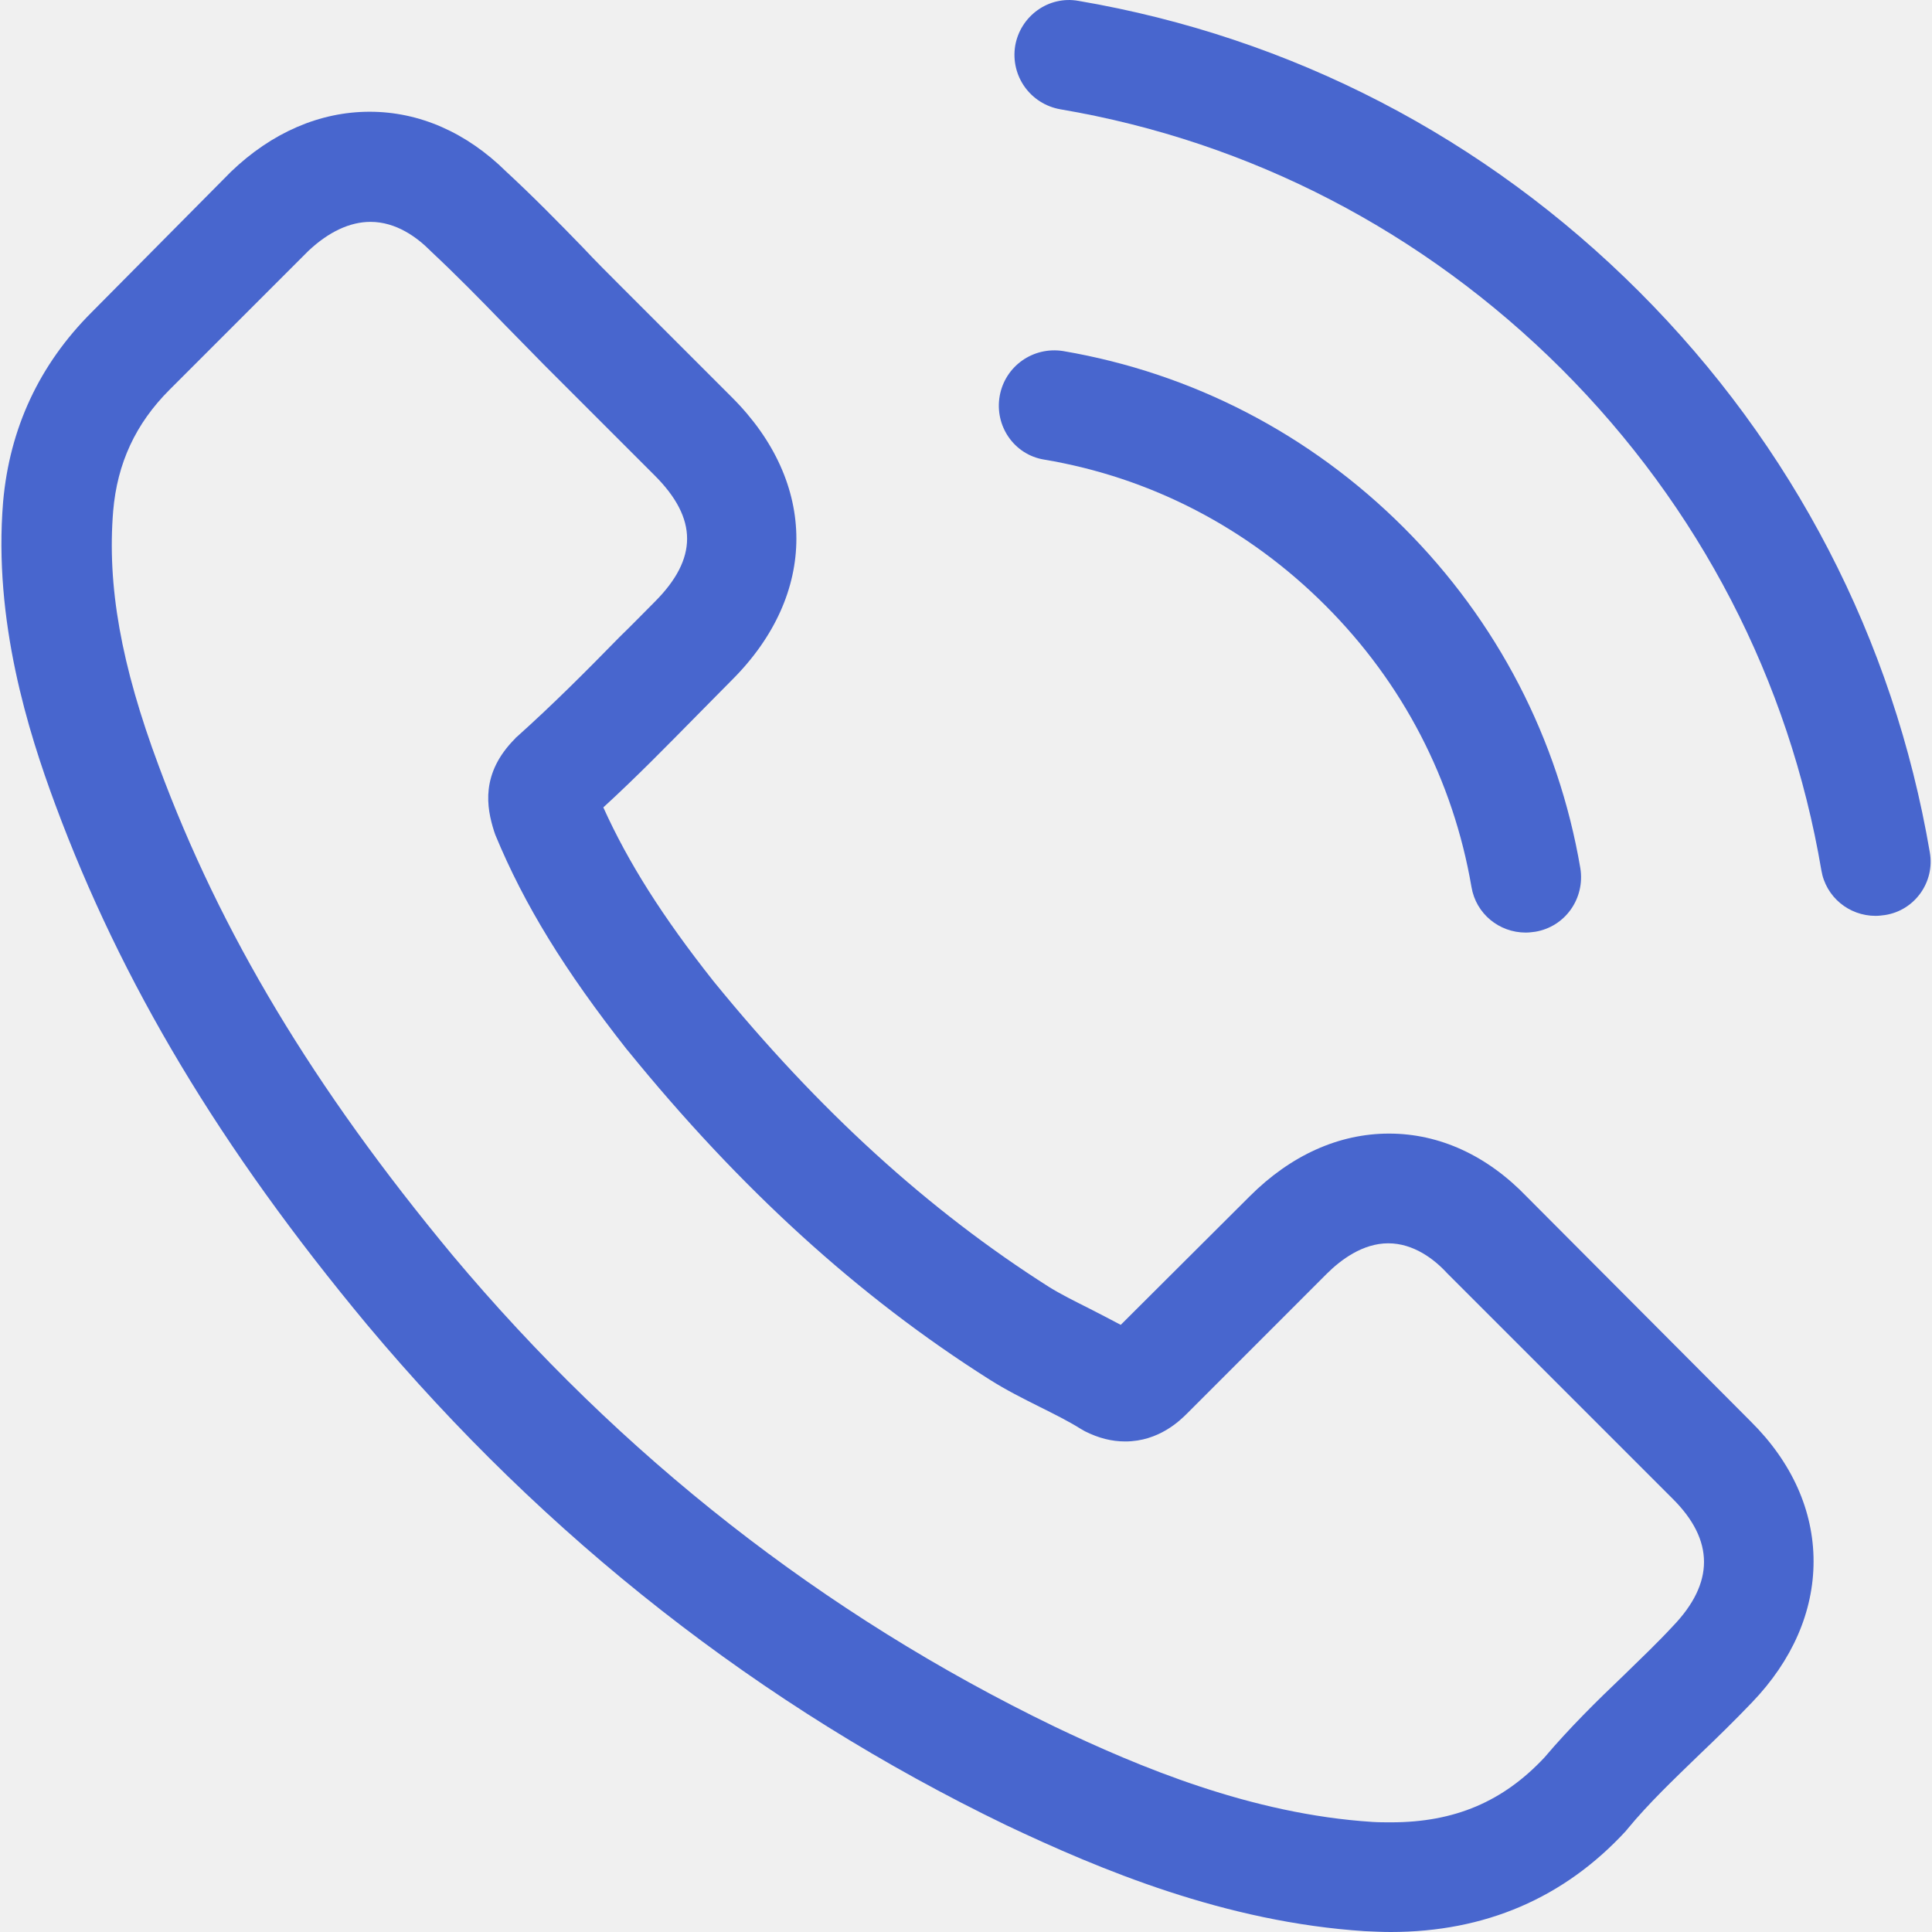
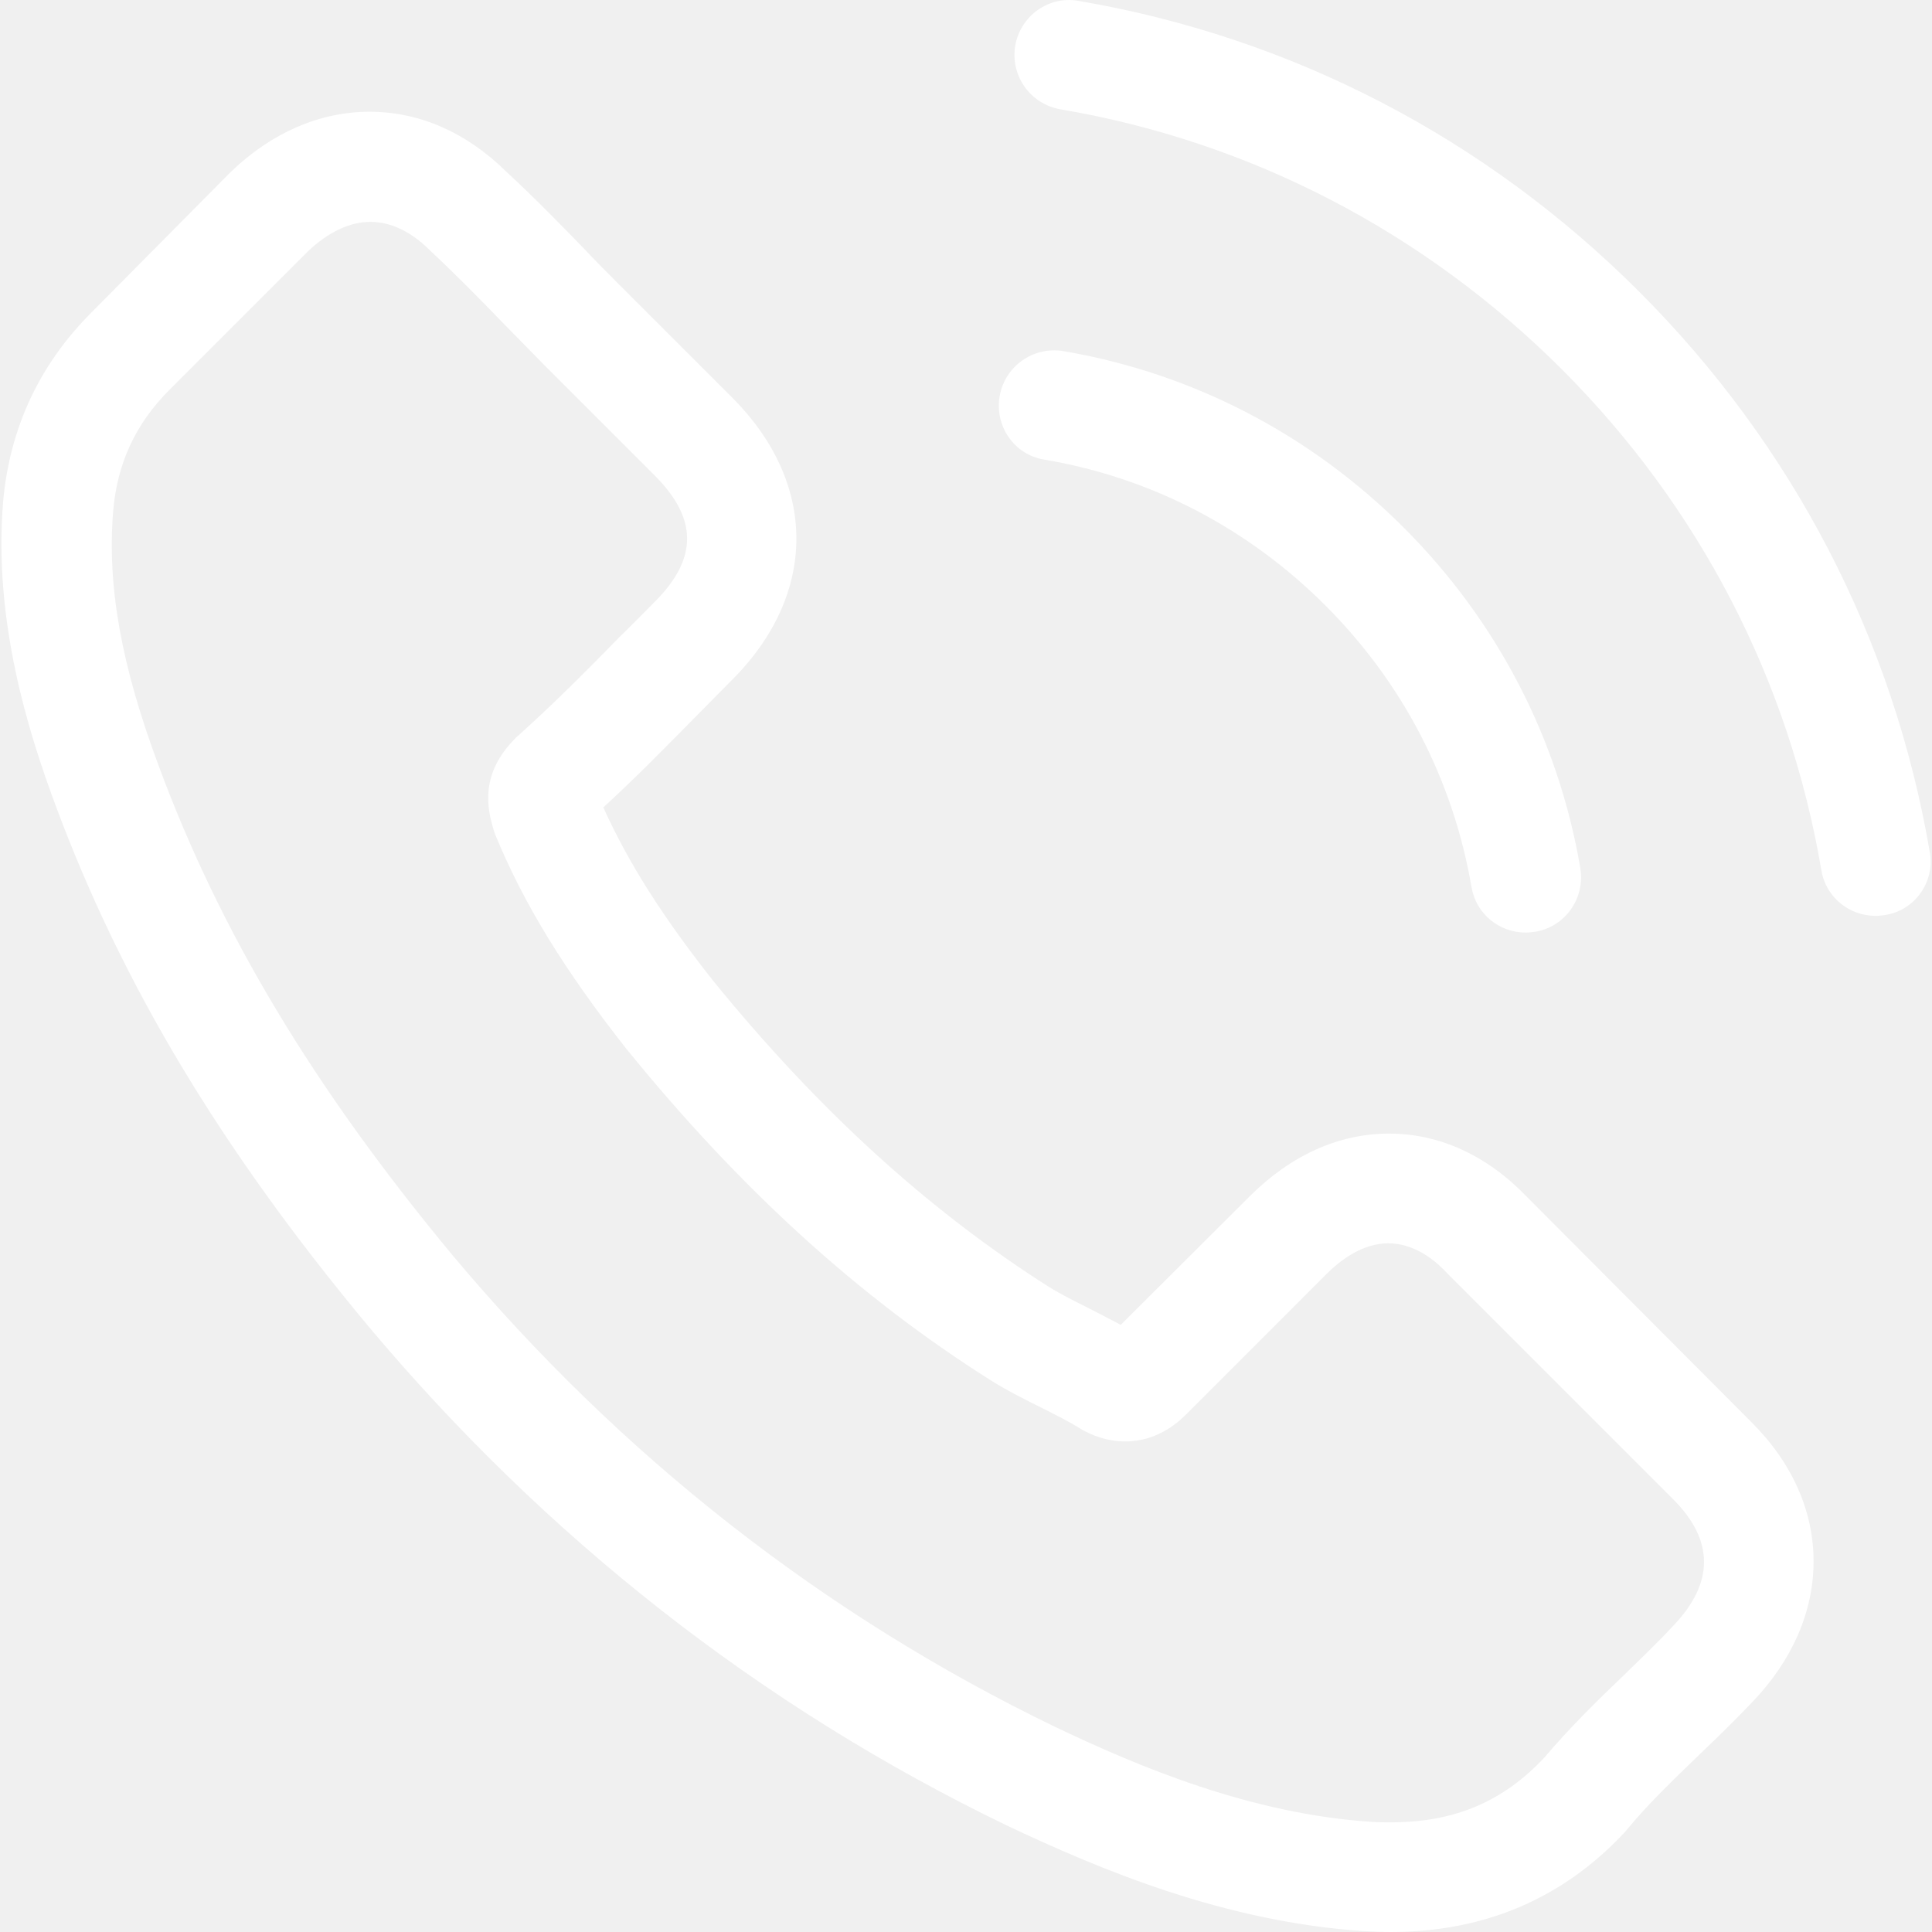
<svg xmlns="http://www.w3.org/2000/svg" width="43" height="43" viewBox="0 0 43 43" fill="none">
  <g clip-path="url(#clip0_1895_328)">
-     <path d="M33.983 26.637C33.103 25.72 32.041 25.23 30.916 25.23C29.8 25.23 28.729 25.711 27.812 26.628L24.944 29.487C24.708 29.36 24.473 29.242 24.246 29.124C23.919 28.96 23.61 28.806 23.347 28.643C20.661 26.936 18.22 24.713 15.878 21.836C14.744 20.402 13.981 19.195 13.428 17.97C14.172 17.289 14.862 16.581 15.533 15.901C15.787 15.647 16.041 15.383 16.296 15.129C18.201 13.223 18.201 10.755 16.296 8.849L13.818 6.371C13.537 6.09 13.246 5.8 12.974 5.509C12.429 4.947 11.858 4.366 11.268 3.821C10.387 2.95 9.335 2.487 8.227 2.487C7.12 2.487 6.049 2.95 5.142 3.821C5.133 3.83 5.133 3.83 5.124 3.839L2.038 6.952C0.876 8.114 0.214 9.53 0.069 11.172C-0.149 13.822 0.631 16.291 1.23 17.906C2.7 21.872 4.897 25.548 8.173 29.487C12.148 34.233 16.931 37.981 22.394 40.622C24.482 41.611 27.268 42.782 30.381 42.982C30.571 42.991 30.771 43 30.952 43C33.049 43 34.809 42.247 36.189 40.749C36.198 40.731 36.216 40.722 36.225 40.704C36.697 40.132 37.242 39.615 37.813 39.061C38.204 38.689 38.603 38.299 38.993 37.891C39.892 36.956 40.364 35.867 40.364 34.75C40.364 33.625 39.883 32.545 38.966 31.637L33.983 26.637ZM37.233 36.193C37.224 36.193 37.224 36.203 37.233 36.193C36.879 36.575 36.516 36.919 36.125 37.301C35.535 37.863 34.937 38.453 34.374 39.116C33.457 40.096 32.377 40.559 30.961 40.559C30.825 40.559 30.68 40.559 30.544 40.55C27.849 40.377 25.344 39.324 23.465 38.426C18.328 35.939 13.818 32.409 10.07 27.935C6.975 24.205 4.906 20.756 3.535 17.053C2.691 14.793 2.383 13.033 2.519 11.372C2.61 10.31 3.018 9.43 3.771 8.677L6.866 5.582C7.311 5.164 7.783 4.938 8.246 4.938C8.817 4.938 9.28 5.282 9.571 5.573C9.58 5.582 9.589 5.591 9.598 5.6C10.151 6.117 10.678 6.653 11.231 7.225C11.513 7.515 11.803 7.805 12.094 8.105L14.571 10.582C15.533 11.544 15.533 12.434 14.571 13.396C14.308 13.659 14.054 13.922 13.791 14.176C13.028 14.957 12.302 15.683 11.513 16.391C11.495 16.409 11.476 16.418 11.467 16.436C10.687 17.217 10.832 17.979 10.995 18.496C11.005 18.523 11.014 18.551 11.023 18.578C11.667 20.139 12.575 21.609 13.954 23.361L13.963 23.37C16.468 26.455 19.109 28.86 22.022 30.703C22.394 30.939 22.775 31.129 23.138 31.311C23.465 31.474 23.774 31.628 24.037 31.792C24.073 31.81 24.109 31.837 24.146 31.855C24.454 32.01 24.745 32.082 25.044 32.082C25.797 32.082 26.269 31.61 26.424 31.456L29.527 28.352C29.836 28.044 30.326 27.672 30.898 27.672C31.461 27.672 31.923 28.026 32.205 28.334C32.214 28.343 32.214 28.343 32.223 28.352L37.224 33.353C38.158 34.279 38.158 35.231 37.233 36.193Z" fill="#4866CE" />
-     <path d="M23.239 10.229C25.617 10.628 27.777 11.753 29.501 13.478C31.225 15.202 32.342 17.362 32.75 19.74C32.85 20.339 33.367 20.756 33.957 20.756C34.03 20.756 34.093 20.747 34.166 20.738C34.837 20.629 35.282 19.994 35.173 19.322C34.683 16.445 33.322 13.822 31.244 11.744C29.165 9.666 26.542 8.305 23.666 7.814C22.994 7.706 22.368 8.15 22.25 8.813C22.132 9.475 22.567 10.12 23.239 10.229Z" fill="#4866CE" />
-     <path d="M42.951 18.968C42.143 14.231 39.91 9.92 36.48 6.489C33.049 3.059 28.739 0.826 24.001 0.019C23.339 -0.099 22.712 0.354 22.595 1.017C22.486 1.689 22.93 2.315 23.602 2.433C27.831 3.15 31.688 5.155 34.756 8.214C37.823 11.281 39.82 15.138 40.537 19.367C40.636 19.966 41.154 20.384 41.744 20.384C41.816 20.384 41.88 20.375 41.952 20.366C42.615 20.266 43.069 19.631 42.951 18.968Z" fill="#4866CE" />
+     <path d="M33.983 26.637C33.103 25.72 32.041 25.23 30.916 25.23C29.8 25.23 28.729 25.711 27.812 26.628L24.944 29.487C24.708 29.36 24.473 29.242 24.246 29.124C23.919 28.96 23.61 28.806 23.347 28.643C20.661 26.936 18.22 24.713 15.878 21.836C14.744 20.402 13.981 19.195 13.428 17.97C14.172 17.289 14.862 16.581 15.533 15.901C15.787 15.647 16.041 15.383 16.296 15.129C18.201 13.223 18.201 10.755 16.296 8.849L13.818 6.371C13.537 6.09 13.246 5.8 12.974 5.509C12.429 4.947 11.858 4.366 11.268 3.821C10.387 2.95 9.335 2.487 8.227 2.487C7.12 2.487 6.049 2.95 5.142 3.821C5.133 3.83 5.133 3.83 5.124 3.839L2.038 6.952C0.876 8.114 0.214 9.53 0.069 11.172C-0.149 13.822 0.631 16.291 1.23 17.906C2.7 21.872 4.897 25.548 8.173 29.487C12.148 34.233 16.931 37.981 22.394 40.622C24.482 41.611 27.268 42.782 30.381 42.982C30.571 42.991 30.771 43 30.952 43C33.049 43 34.809 42.247 36.189 40.749C36.198 40.731 36.216 40.722 36.225 40.704C36.697 40.132 37.242 39.615 37.813 39.061C38.204 38.689 38.603 38.299 38.993 37.891C39.892 36.956 40.364 35.867 40.364 34.75C40.364 33.625 39.883 32.545 38.966 31.637L33.983 26.637ZM37.233 36.193C37.224 36.193 37.224 36.203 37.233 36.193C36.879 36.575 36.516 36.919 36.125 37.301C35.535 37.863 34.937 38.453 34.374 39.116C33.457 40.096 32.377 40.559 30.961 40.559C30.825 40.559 30.68 40.559 30.544 40.55C27.849 40.377 25.344 39.324 23.465 38.426C18.328 35.939 13.818 32.409 10.07 27.935C6.975 24.205 4.906 20.756 3.535 17.053C2.691 14.793 2.383 13.033 2.519 11.372C2.61 10.31 3.018 9.43 3.771 8.677L6.866 5.582C7.311 5.164 7.783 4.938 8.246 4.938C8.817 4.938 9.28 5.282 9.571 5.573C9.58 5.582 9.589 5.591 9.598 5.6C10.151 6.117 10.678 6.653 11.231 7.225C11.513 7.515 11.803 7.805 12.094 8.105L14.571 10.582C15.533 11.544 15.533 12.434 14.571 13.396C14.308 13.659 14.054 13.922 13.791 14.176C13.028 14.957 12.302 15.683 11.513 16.391C11.495 16.409 11.476 16.418 11.467 16.436C10.687 17.217 10.832 17.979 10.995 18.496C11.005 18.523 11.014 18.551 11.023 18.578C11.667 20.139 12.575 21.609 13.954 23.361L13.963 23.37C16.468 26.455 19.109 28.86 22.022 30.703C22.394 30.939 22.775 31.129 23.138 31.311C23.465 31.474 23.774 31.628 24.037 31.792C24.073 31.81 24.109 31.837 24.146 31.855C24.454 32.01 24.745 32.082 25.044 32.082C25.797 32.082 26.269 31.61 26.424 31.456L29.527 28.352C29.836 28.044 30.326 27.672 30.898 27.672C31.461 27.672 31.923 28.026 32.205 28.334C32.214 28.343 32.214 28.343 32.223 28.352L37.224 33.353C38.158 34.279 38.158 35.231 37.233 36.193Z" fill="white" />
+     <path d="M23.239 10.229C25.617 10.628 27.777 11.753 29.501 13.478C31.225 15.202 32.342 17.362 32.75 19.74C32.85 20.339 33.367 20.756 33.957 20.756C34.03 20.756 34.093 20.747 34.166 20.738C34.837 20.629 35.282 19.994 35.173 19.322C34.683 16.445 33.322 13.822 31.244 11.744C29.165 9.666 26.542 8.305 23.666 7.814C22.994 7.706 22.368 8.15 22.25 8.813C22.132 9.475 22.567 10.12 23.239 10.229Z" fill="white" />
+     <path d="M42.951 18.968C42.143 14.231 39.91 9.92 36.48 6.489C33.049 3.059 28.739 0.826 24.001 0.019C23.339 -0.099 22.712 0.354 22.595 1.017C22.486 1.689 22.93 2.315 23.602 2.433C27.831 3.15 31.688 5.155 34.756 8.214C37.823 11.281 39.82 15.138 40.537 19.367C40.636 19.966 41.154 20.384 41.744 20.384C41.816 20.384 41.88 20.375 41.952 20.366C42.615 20.266 43.069 19.631 42.951 18.968Z" fill="white" />
  </g>
  <defs>
    <clipPath id="clip0_1895_328">
      <rect width="43" height="43" fill="white" />
    </clipPath>
  </defs>
</svg>
